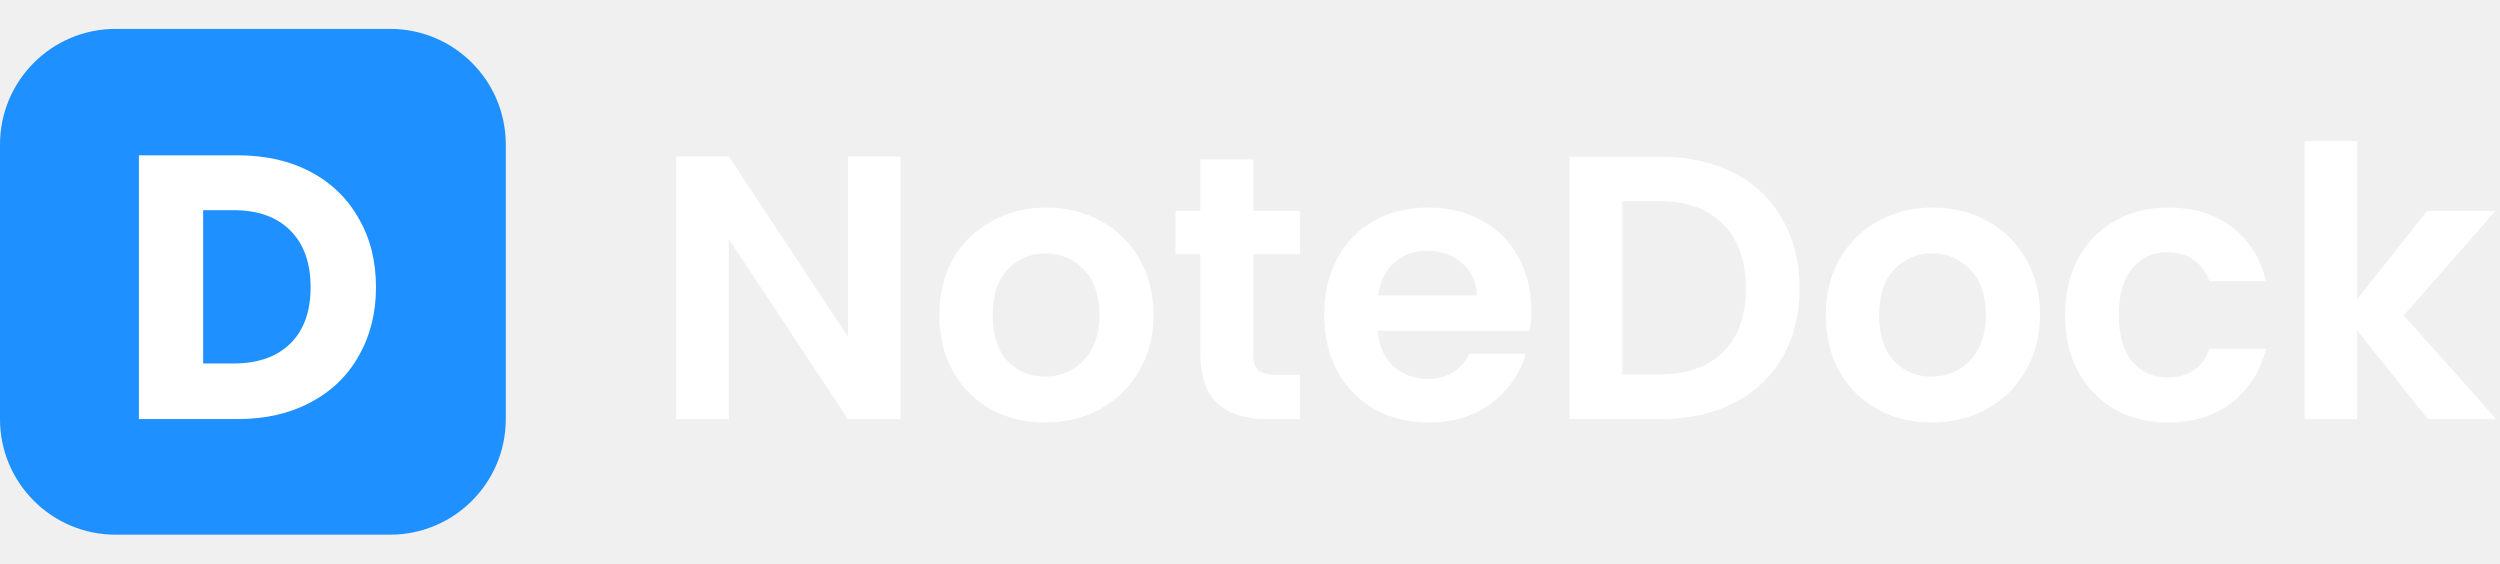
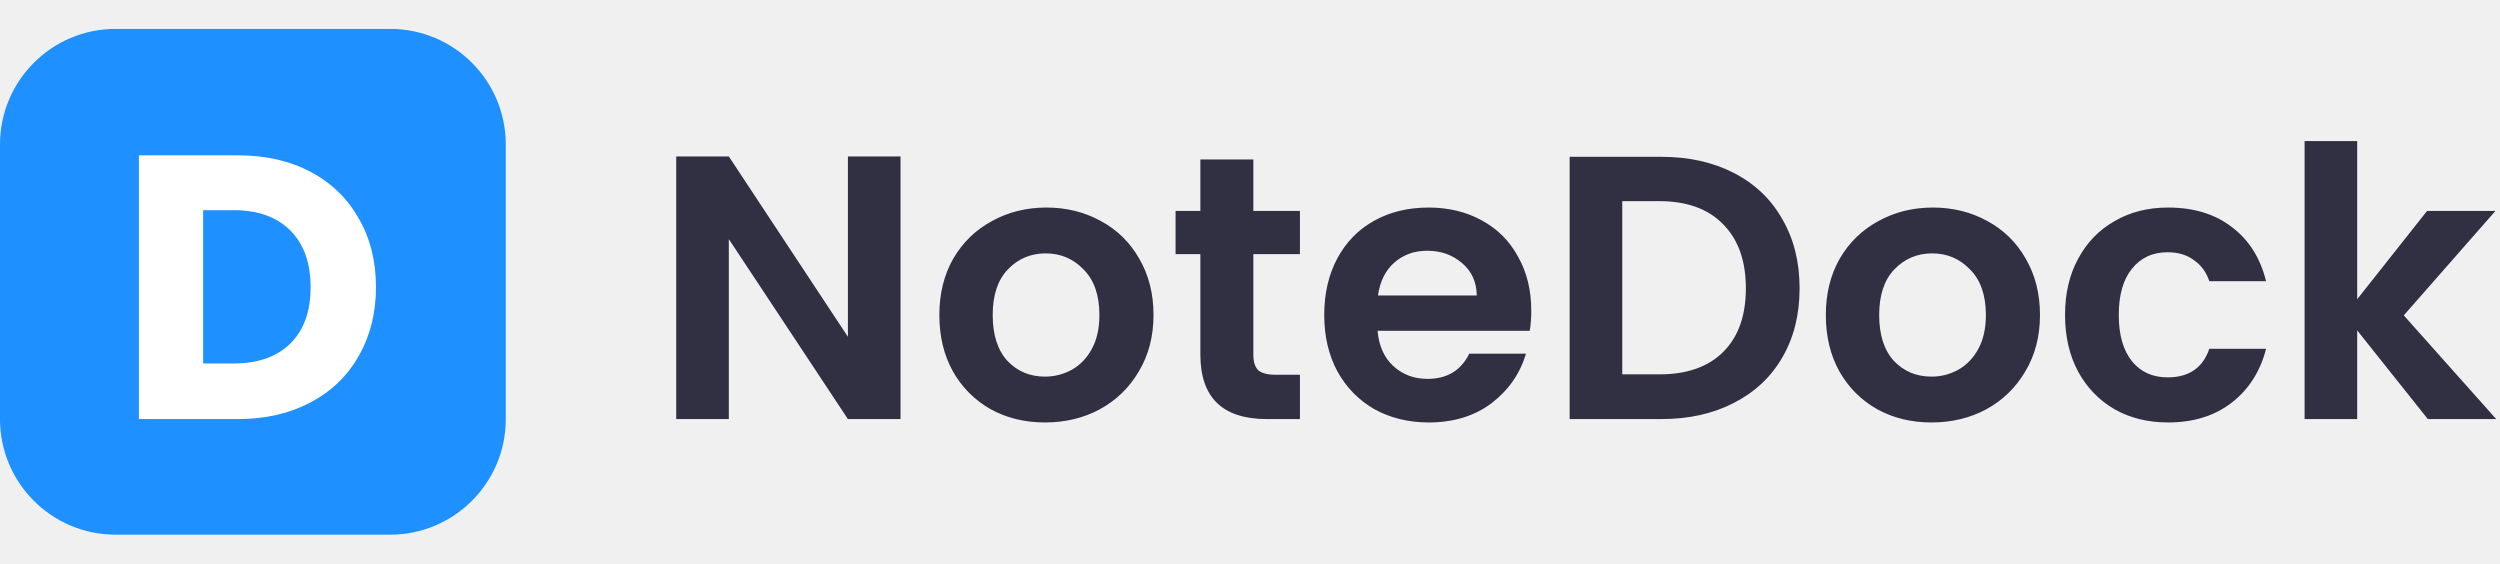
<svg xmlns="http://www.w3.org/2000/svg" width="173" height="39" viewBox="0 0 173 39" fill="none">
-   <path d="M62.316 29H58.676L50.434 16.546V29H46.794V10.826H50.434L58.676 23.306V10.826H62.316V29ZM72.309 29.234C70.922 29.234 69.674 28.931 68.565 28.324C67.456 27.7 66.581 26.825 65.939 25.698C65.315 24.571 65.003 23.271 65.003 21.798C65.003 20.325 65.324 19.025 65.965 17.898C66.624 16.771 67.516 15.905 68.643 15.298C69.77 14.674 71.026 14.362 72.413 14.362C73.8 14.362 75.056 14.674 76.183 15.298C77.31 15.905 78.194 16.771 78.835 17.898C79.494 19.025 79.823 20.325 79.823 21.798C79.823 23.271 79.485 24.571 78.809 25.698C78.15 26.825 77.249 27.7 76.105 28.324C74.978 28.931 73.713 29.234 72.309 29.234ZM72.309 26.062C72.968 26.062 73.583 25.906 74.155 25.594C74.745 25.265 75.213 24.779 75.559 24.138C75.906 23.497 76.079 22.717 76.079 21.798C76.079 20.429 75.715 19.38 74.987 18.652C74.276 17.907 73.401 17.534 72.361 17.534C71.321 17.534 70.446 17.907 69.735 18.652C69.042 19.38 68.695 20.429 68.695 21.798C68.695 23.167 69.033 24.225 69.709 24.97C70.403 25.698 71.269 26.062 72.309 26.062ZM86.731 17.586V24.554C86.731 25.039 86.844 25.395 87.069 25.62C87.312 25.828 87.711 25.932 88.265 25.932H89.955V29H87.667C84.599 29 83.065 27.509 83.065 24.528V17.586H81.349V14.596H83.065V11.034H86.731V14.596H89.955V17.586H86.731ZM105.963 21.486C105.963 22.006 105.929 22.474 105.859 22.89H95.329C95.416 23.93 95.78 24.745 96.421 25.334C97.063 25.923 97.851 26.218 98.787 26.218C100.139 26.218 101.101 25.637 101.673 24.476H105.599C105.183 25.863 104.386 27.007 103.207 27.908C102.029 28.792 100.581 29.234 98.865 29.234C97.479 29.234 96.231 28.931 95.121 28.324C94.029 27.7 93.171 26.825 92.547 25.698C91.941 24.571 91.637 23.271 91.637 21.798C91.637 20.307 91.941 18.999 92.547 17.872C93.154 16.745 94.003 15.879 95.095 15.272C96.187 14.665 97.444 14.362 98.865 14.362C100.235 14.362 101.457 14.657 102.531 15.246C103.623 15.835 104.464 16.676 105.053 17.768C105.66 18.843 105.963 20.082 105.963 21.486ZM102.193 20.446C102.176 19.51 101.838 18.765 101.179 18.21C100.521 17.638 99.715 17.352 98.761 17.352C97.86 17.352 97.097 17.629 96.473 18.184C95.867 18.721 95.494 19.475 95.355 20.446H102.193ZM114.964 10.852C116.871 10.852 118.544 11.225 119.982 11.97C121.438 12.715 122.556 13.781 123.336 15.168C124.134 16.537 124.532 18.132 124.532 19.952C124.532 21.772 124.134 23.367 123.336 24.736C122.556 26.088 121.438 27.137 119.982 27.882C118.544 28.627 116.871 29 114.964 29H108.62V10.852H114.964ZM114.834 25.906C116.741 25.906 118.214 25.386 119.254 24.346C120.294 23.306 120.814 21.841 120.814 19.952C120.814 18.063 120.294 16.589 119.254 15.532C118.214 14.457 116.741 13.92 114.834 13.92H112.26V25.906H114.834ZM133.653 29.234C132.266 29.234 131.018 28.931 129.909 28.324C128.8 27.7 127.924 26.825 127.283 25.698C126.659 24.571 126.347 23.271 126.347 21.798C126.347 20.325 126.668 19.025 127.309 17.898C127.968 16.771 128.86 15.905 129.987 15.298C131.114 14.674 132.37 14.362 133.757 14.362C135.144 14.362 136.4 14.674 137.527 15.298C138.654 15.905 139.538 16.771 140.179 17.898C140.838 19.025 141.167 20.325 141.167 21.798C141.167 23.271 140.829 24.571 140.153 25.698C139.494 26.825 138.593 27.7 137.449 28.324C136.322 28.931 135.057 29.234 133.653 29.234ZM133.653 26.062C134.312 26.062 134.927 25.906 135.499 25.594C136.088 25.265 136.556 24.779 136.903 24.138C137.25 23.497 137.423 22.717 137.423 21.798C137.423 20.429 137.059 19.38 136.331 18.652C135.62 17.907 134.745 17.534 133.705 17.534C132.665 17.534 131.79 17.907 131.079 18.652C130.386 19.38 130.039 20.429 130.039 21.798C130.039 23.167 130.377 24.225 131.053 24.97C131.746 25.698 132.613 26.062 133.653 26.062ZM142.901 21.798C142.901 20.307 143.204 19.007 143.811 17.898C144.418 16.771 145.258 15.905 146.333 15.298C147.408 14.674 148.638 14.362 150.025 14.362C151.81 14.362 153.284 14.813 154.445 15.714C155.624 16.598 156.412 17.846 156.811 19.458H152.885C152.677 18.834 152.322 18.349 151.819 18.002C151.334 17.638 150.727 17.456 149.999 17.456C148.959 17.456 148.136 17.837 147.529 18.6C146.922 19.345 146.619 20.411 146.619 21.798C146.619 23.167 146.922 24.233 147.529 24.996C148.136 25.741 148.959 26.114 149.999 26.114C151.472 26.114 152.434 25.455 152.885 24.138H156.811C156.412 25.698 155.624 26.937 154.445 27.856C153.266 28.775 151.793 29.234 150.025 29.234C148.638 29.234 147.408 28.931 146.333 28.324C145.258 27.7 144.418 26.833 143.811 25.724C143.204 24.597 142.901 23.289 142.901 21.798ZM168.006 29L163.118 22.864V29H159.478V9.76H163.118V20.706L167.954 14.596H172.686L166.342 21.824L172.738 29H168.006Z" fill="#fff" />
+   <path d="M62.316 29H58.676L50.434 16.546V29H46.794V10.826H50.434L58.676 23.306V10.826H62.316V29ZM72.309 29.234C70.922 29.234 69.674 28.931 68.565 28.324C67.456 27.7 66.581 26.825 65.939 25.698C65.315 24.571 65.003 23.271 65.003 21.798C65.003 20.325 65.324 19.025 65.965 17.898C66.624 16.771 67.516 15.905 68.643 15.298C69.77 14.674 71.026 14.362 72.413 14.362C73.8 14.362 75.056 14.674 76.183 15.298C77.31 15.905 78.194 16.771 78.835 17.898C79.494 19.025 79.823 20.325 79.823 21.798C79.823 23.271 79.485 24.571 78.809 25.698C78.15 26.825 77.249 27.7 76.105 28.324C74.978 28.931 73.713 29.234 72.309 29.234ZM72.309 26.062C72.968 26.062 73.583 25.906 74.155 25.594C74.745 25.265 75.213 24.779 75.559 24.138C75.906 23.497 76.079 22.717 76.079 21.798C76.079 20.429 75.715 19.38 74.987 18.652C74.276 17.907 73.401 17.534 72.361 17.534C71.321 17.534 70.446 17.907 69.735 18.652C69.042 19.38 68.695 20.429 68.695 21.798C68.695 23.167 69.033 24.225 69.709 24.97C70.403 25.698 71.269 26.062 72.309 26.062ZM86.731 17.586V24.554C86.731 25.039 86.844 25.395 87.069 25.62C87.312 25.828 87.711 25.932 88.265 25.932H89.955V29H87.667C84.599 29 83.065 27.509 83.065 24.528V17.586H81.349V14.596H83.065V11.034H86.731V14.596H89.955V17.586H86.731ZM105.963 21.486C105.963 22.006 105.929 22.474 105.859 22.89H95.329C95.416 23.93 95.78 24.745 96.421 25.334C97.063 25.923 97.851 26.218 98.787 26.218C100.139 26.218 101.101 25.637 101.673 24.476H105.599C105.183 25.863 104.386 27.007 103.207 27.908C102.029 28.792 100.581 29.234 98.865 29.234C97.479 29.234 96.231 28.931 95.121 28.324C94.029 27.7 93.171 26.825 92.547 25.698C91.941 24.571 91.637 23.271 91.637 21.798C91.637 20.307 91.941 18.999 92.547 17.872C93.154 16.745 94.003 15.879 95.095 15.272C96.187 14.665 97.444 14.362 98.865 14.362C100.235 14.362 101.457 14.657 102.531 15.246C103.623 15.835 104.464 16.676 105.053 17.768C105.66 18.843 105.963 20.082 105.963 21.486ZM102.193 20.446C102.176 19.51 101.838 18.765 101.179 18.21C100.521 17.638 99.715 17.352 98.761 17.352C97.86 17.352 97.097 17.629 96.473 18.184C95.867 18.721 95.494 19.475 95.355 20.446H102.193ZM114.964 10.852C116.871 10.852 118.544 11.225 119.982 11.97C121.438 12.715 122.556 13.781 123.336 15.168C124.134 16.537 124.532 18.132 124.532 19.952C124.532 21.772 124.134 23.367 123.336 24.736C122.556 26.088 121.438 27.137 119.982 27.882C118.544 28.627 116.871 29 114.964 29H108.62V10.852H114.964ZM114.834 25.906C116.741 25.906 118.214 25.386 119.254 24.346C120.294 23.306 120.814 21.841 120.814 19.952C120.814 18.063 120.294 16.589 119.254 15.532C118.214 14.457 116.741 13.92 114.834 13.92H112.26V25.906H114.834ZM133.653 29.234C132.266 29.234 131.018 28.931 129.909 28.324C128.8 27.7 127.924 26.825 127.283 25.698C126.659 24.571 126.347 23.271 126.347 21.798C126.347 20.325 126.668 19.025 127.309 17.898C127.968 16.771 128.86 15.905 129.987 15.298C131.114 14.674 132.37 14.362 133.757 14.362C135.144 14.362 136.4 14.674 137.527 15.298C138.654 15.905 139.538 16.771 140.179 17.898C140.838 19.025 141.167 20.325 141.167 21.798C141.167 23.271 140.829 24.571 140.153 25.698C139.494 26.825 138.593 27.7 137.449 28.324C136.322 28.931 135.057 29.234 133.653 29.234ZM133.653 26.062C134.312 26.062 134.927 25.906 135.499 25.594C136.088 25.265 136.556 24.779 136.903 24.138C137.25 23.497 137.423 22.717 137.423 21.798C137.423 20.429 137.059 19.38 136.331 18.652C135.62 17.907 134.745 17.534 133.705 17.534C132.665 17.534 131.79 17.907 131.079 18.652C130.386 19.38 130.039 20.429 130.039 21.798C130.039 23.167 130.377 24.225 131.053 24.97C131.746 25.698 132.613 26.062 133.653 26.062ZM142.901 21.798C142.901 20.307 143.204 19.007 143.811 17.898C144.418 16.771 145.258 15.905 146.333 15.298C147.408 14.674 148.638 14.362 150.025 14.362C151.81 14.362 153.284 14.813 154.445 15.714C155.624 16.598 156.412 17.846 156.811 19.458H152.885C152.677 18.834 152.322 18.349 151.819 18.002C151.334 17.638 150.727 17.456 149.999 17.456C148.959 17.456 148.136 17.837 147.529 18.6C146.922 19.345 146.619 20.411 146.619 21.798C146.619 23.167 146.922 24.233 147.529 24.996C148.136 25.741 148.959 26.114 149.999 26.114C151.472 26.114 152.434 25.455 152.885 24.138H156.811C156.412 25.698 155.624 26.937 154.445 27.856C153.266 28.775 151.793 29.234 150.025 29.234C148.638 29.234 147.408 28.931 146.333 28.324C145.258 27.7 144.418 26.833 143.811 25.724C143.204 24.597 142.901 23.289 142.901 21.798ZM168.006 29L163.118 22.864V29H159.478V9.76H163.118V20.706L167.954 14.596H172.686L166.342 21.824L172.738 29H168.006Z" fill="#303042" />
  <rect y="2" width="35" height="35" rx="8" fill="#1E90FF" />
  <path d="M16.45 10.748C18.374 10.748 20.055 11.129 21.494 11.892C22.933 12.655 24.042 13.729 24.822 15.116C25.619 16.485 26.018 18.071 26.018 19.874C26.018 21.659 25.619 23.245 24.822 24.632C24.042 26.019 22.924 27.093 21.468 27.856C20.029 28.619 18.357 29 16.45 29H9.612V10.748H16.45ZM16.164 25.152C17.845 25.152 19.154 24.693 20.09 23.774C21.026 22.855 21.494 21.555 21.494 19.874C21.494 18.193 21.026 16.884 20.09 15.948C19.154 15.012 17.845 14.544 16.164 14.544H14.058V25.152H16.164Z" fill="#fff" />
</svg>
